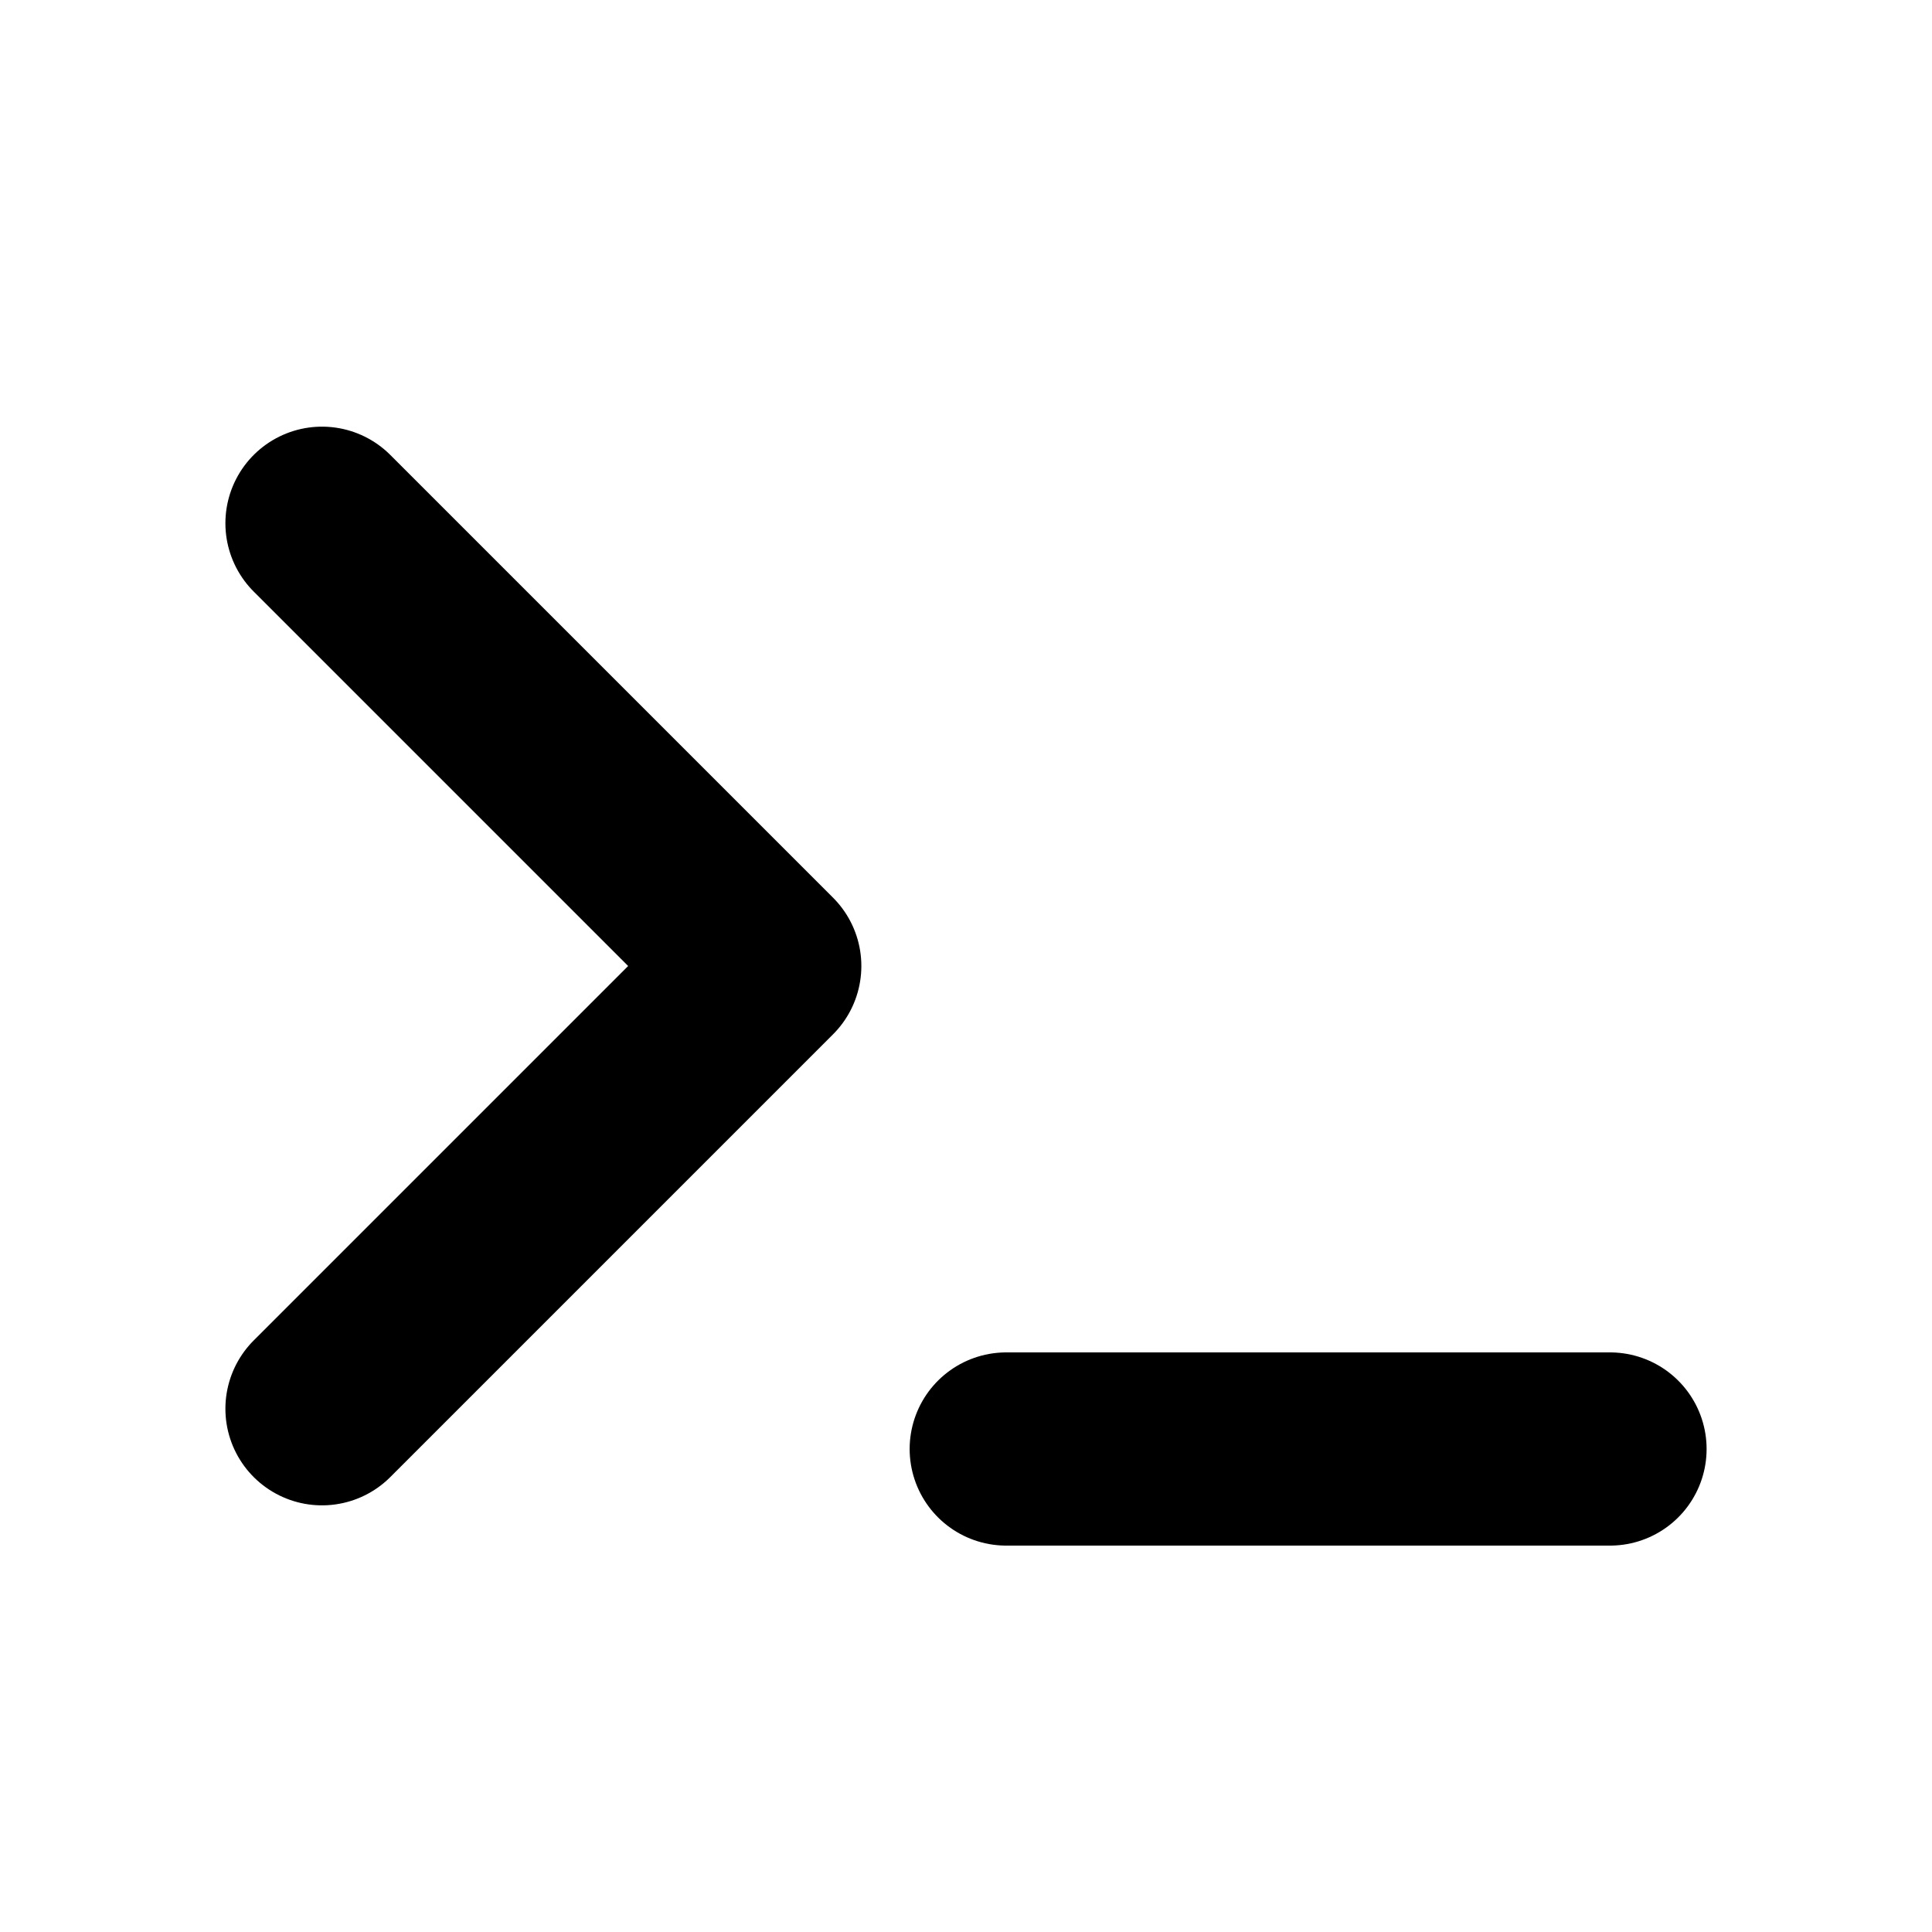
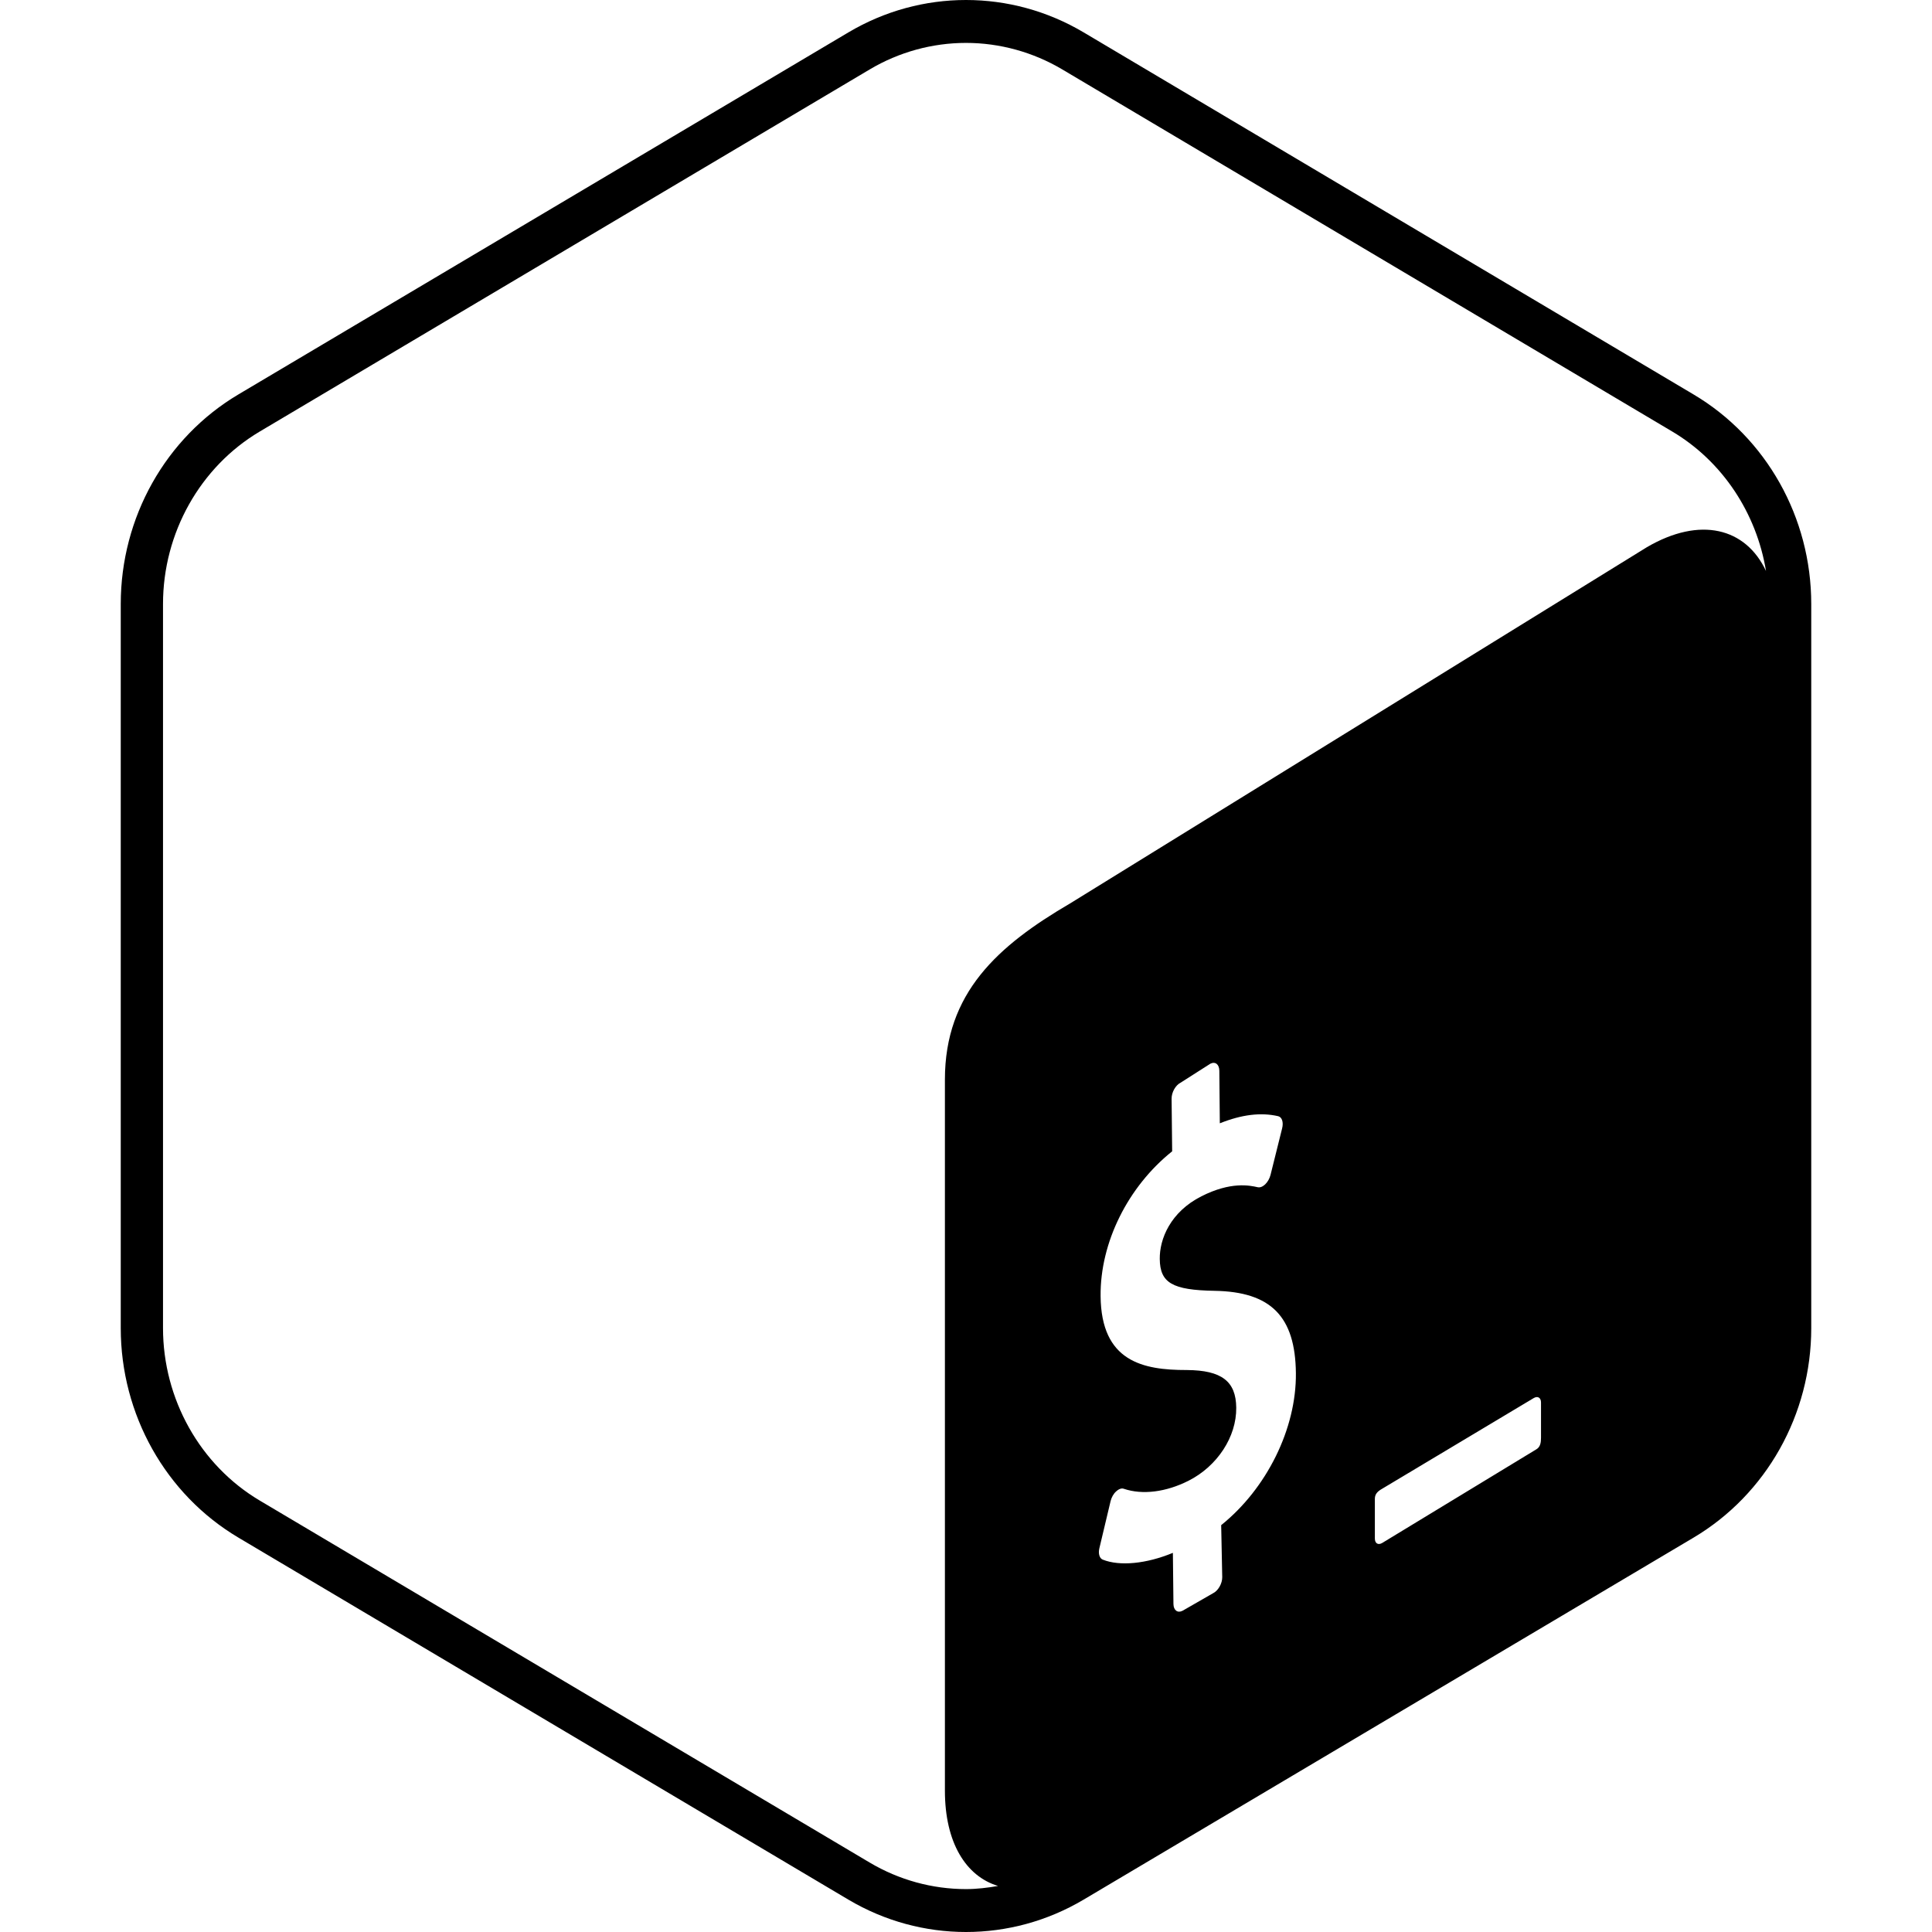
- <svg xmlns="http://www.w3.org/2000/svg" viewBox="0 0 24 24" width="24" height="24" fill="none" stroke="#000" stroke-width="2.4" stroke-linecap="round" stroke-linejoin="round">
-   <path d="M4 6.5 9.5 12 4 17.5" />
-   <path d="M12.5 18h7.5" />
+ <svg xmlns="http://www.w3.org/2000/svg" role="img" viewBox="0 0 24 24">
+   <path d="M21.038,4.9l-7.577-4.498C13.009,0.134,12.505,0,12,0c-0.505,0-1.009,0.134-1.462,0.403L2.961,4.9 C2.057,5.437,1.5,6.429,1.5,7.503v8.995c0,1.073,0.557,2.066,1.462,2.603l7.577,4.497C10.991,23.866,11.495,24,12,24 c0.505,0,1.009-0.134,1.461-0.402l7.577-4.497c0.904-0.537,1.462-1.529,1.462-2.603V7.503C22.5,6.429,21.943,5.437,21.038,4.9z M15.17,18.946l0.013,0.646c0.001,0.078-0.05,0.167-0.111,0.198l-0.383,0.22c-0.061,0.031-0.111-0.007-0.112-0.085L14.57,19.29 c-0.328,0.136-0.66,0.169-0.872,0.084c-0.04-0.016-0.057-0.075-0.041-0.142l0.139-0.584c0.011-0.046,0.036-0.092,0.069-0.121 c0.012-0.011,0.024-0.02,0.036-0.026c0.022-0.011,0.043-0.014,0.062-0.006c0.229,0.077,0.521,0.041,0.802-0.101 c0.357-0.181,0.596-0.545,0.592-0.907c-0.003-0.328-0.181-0.465-0.613-0.468c-0.55,0.001-1.064-0.107-1.072-0.917 c-0.007-0.667,0.34-1.361,0.889-1.8l-0.007-0.652c-0.001-0.08,0.048-0.168,0.111-0.2l0.37-0.236 c0.061-0.031,0.111,0.007,0.112,0.087l0.006,0.653c0.273-0.109,0.511-0.138,0.726-0.088c0.047,0.012,0.067,0.076,0.048,0.151 l-0.144,0.578c-0.011,0.044-0.036,0.088-0.065,0.116c-0.012,0.012-0.025,0.021-0.038,0.028c-0.019,0.01-0.038,0.013-0.057,0.009 c-0.098-0.022-0.332-0.073-0.699,0.113c-0.385,0.195-0.52,0.53-0.517,0.778c0.003,0.297,0.155,0.387,0.681,0.396 c0.7,0.012,1.003,0.318,1.01,1.023C16.105,17.747,15.736,18.491,15.17,18.946z M19.143,17.859c0,0.06-0.008,0.116-0.058,0.145 l-1.916,1.164c-0.05,0.029-0.09,0.004-0.09-0.056v-0.494c0-0.06,0.037-0.093,0.087-0.122l1.887-1.129 c0.05-0.029,0.09-0.004,0.09,0.056V17.859z M20.459,6.797l-7.168,4.427c-0.894,0.523-1.553,1.109-1.553,2.187v8.833 c0,0.645,0.26,1.063,0.66,1.184c-0.131,0.023-0.264,0.039-0.398,0.039c-0.42,0-0.833-0.114-1.197-0.33L3.226,18.64 c-0.741-0.44-1.201-1.261-1.201-2.142V7.503c0-0.881,0.46-1.702,1.201-2.142l7.577-4.498c0.363-0.216,0.777-0.33,1.197-0.33 c0.419,0,0.833,0.114,1.197,0.33l7.577,4.498c0.624,0.371,1.046,1.013,1.164,1.732C21.686,6.557,21.12,6.411,20.459,6.797z" />
</svg>
